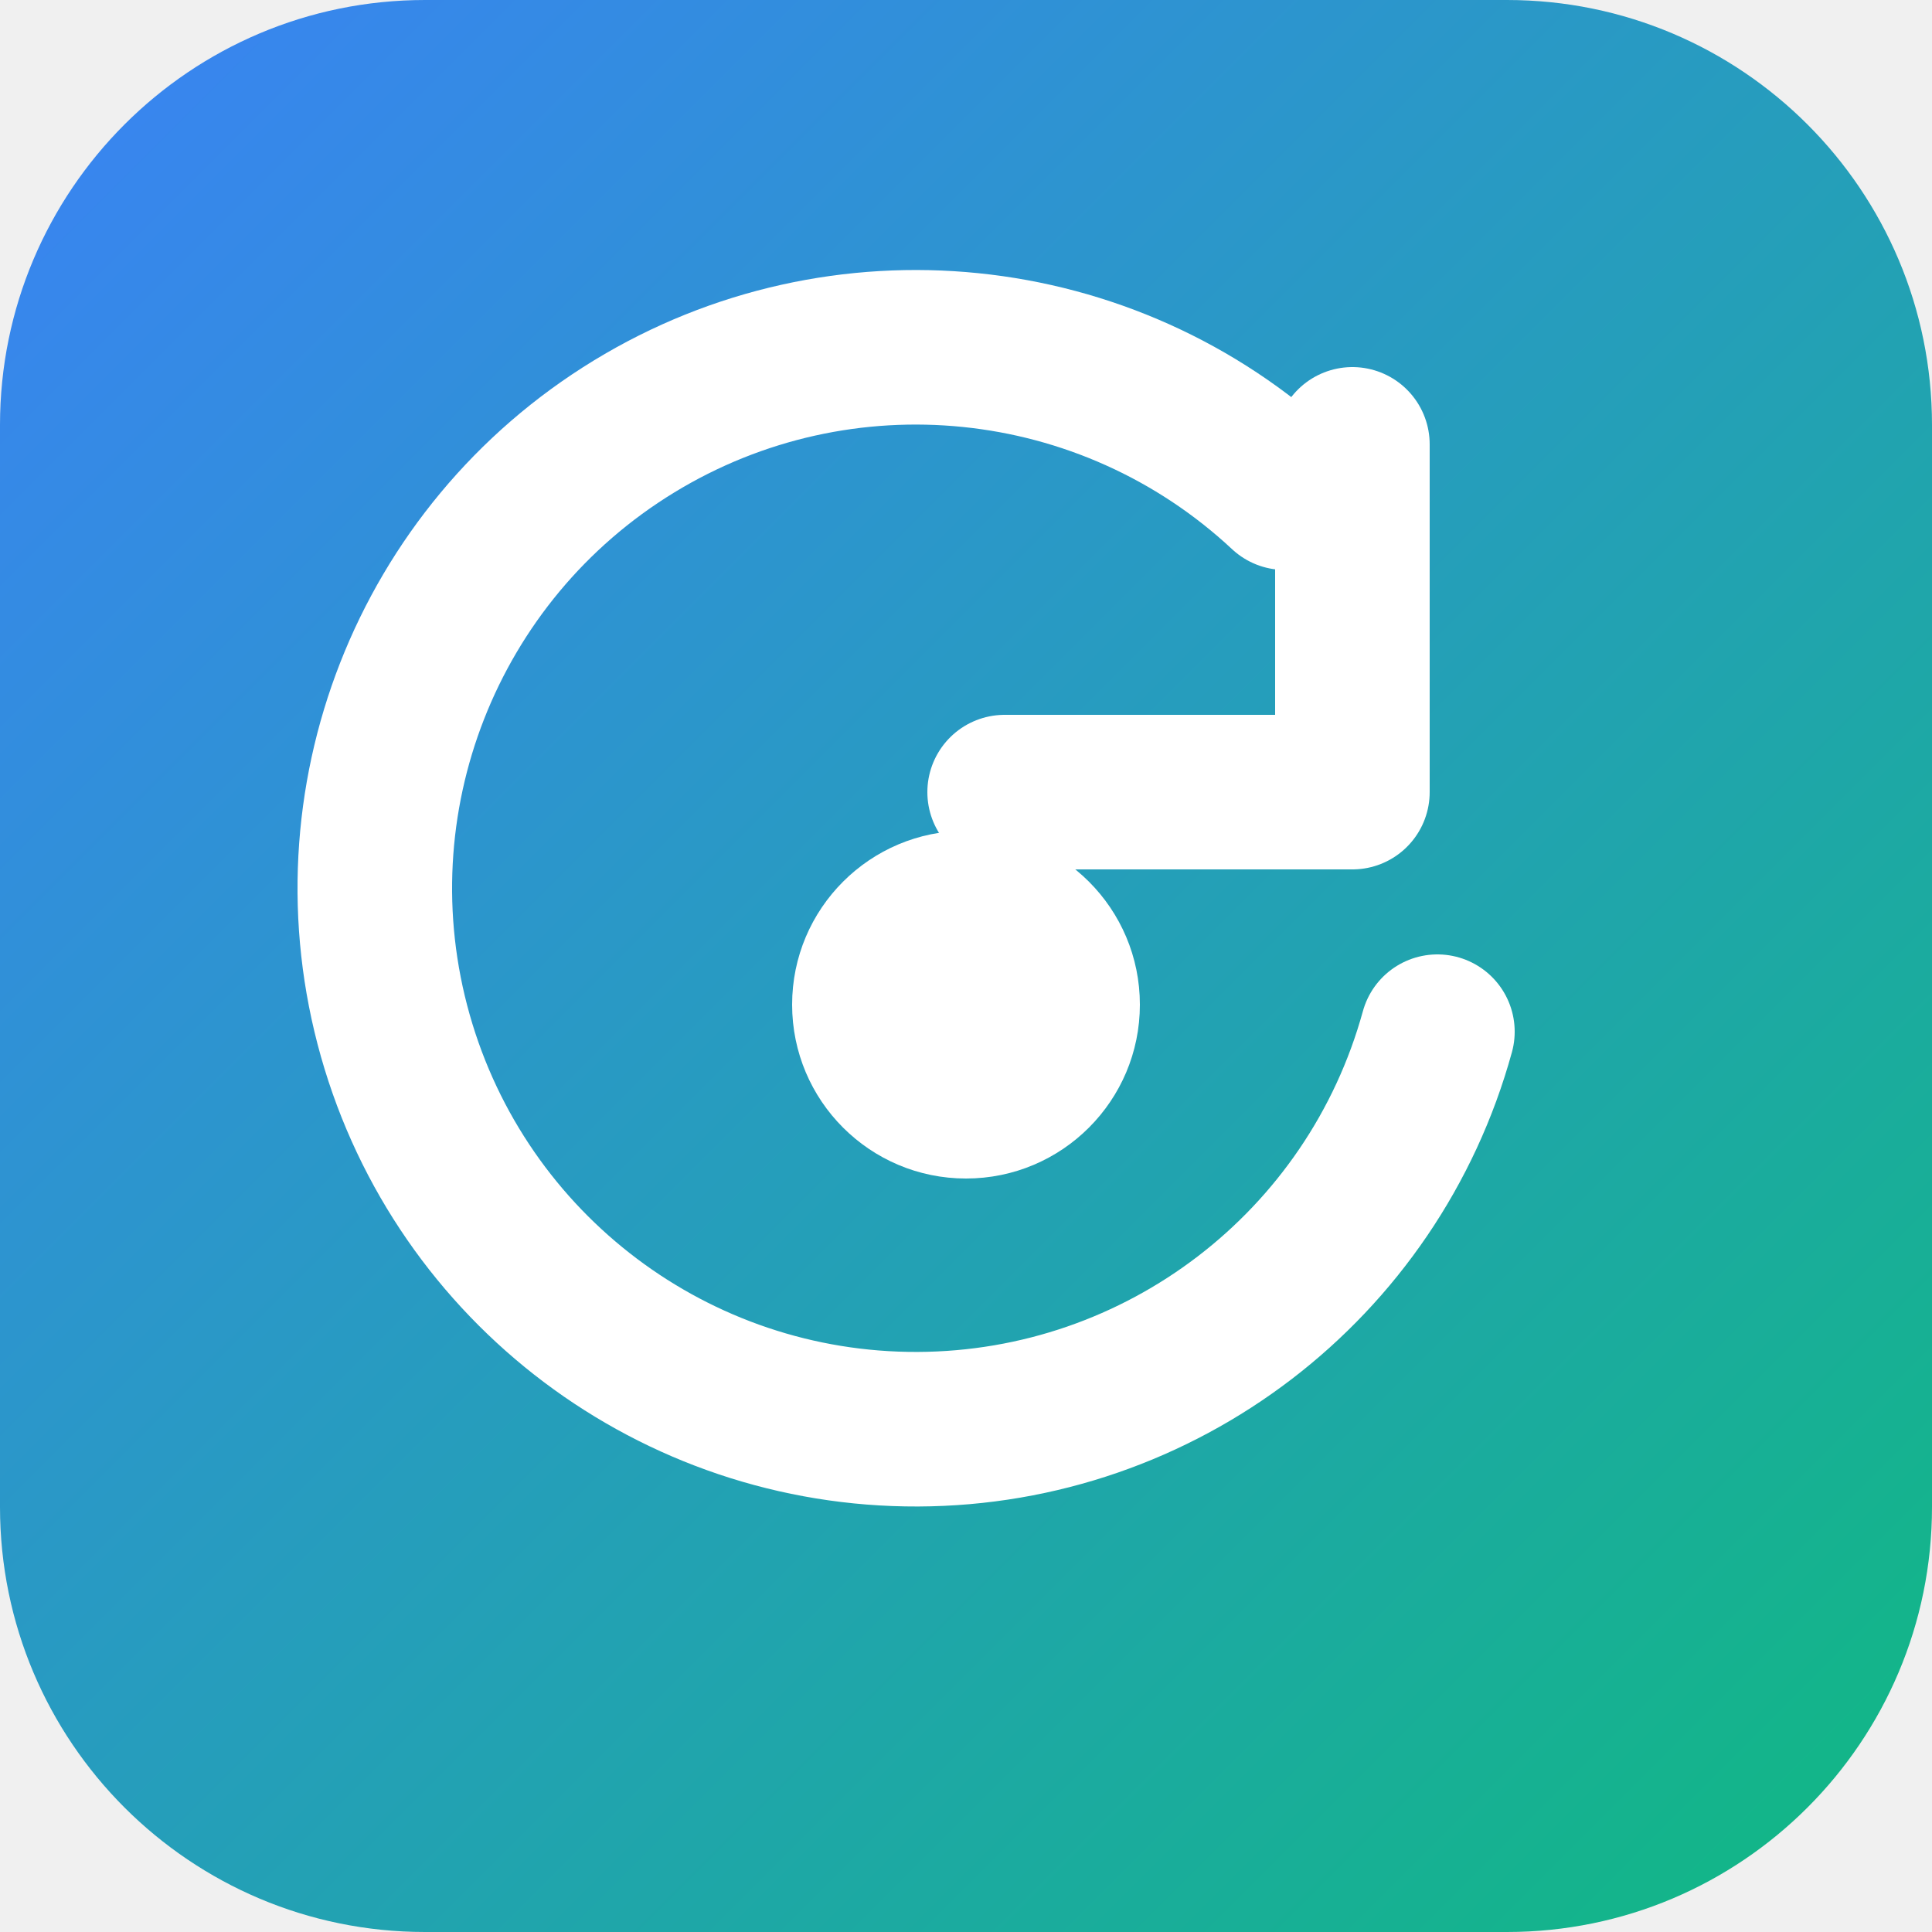
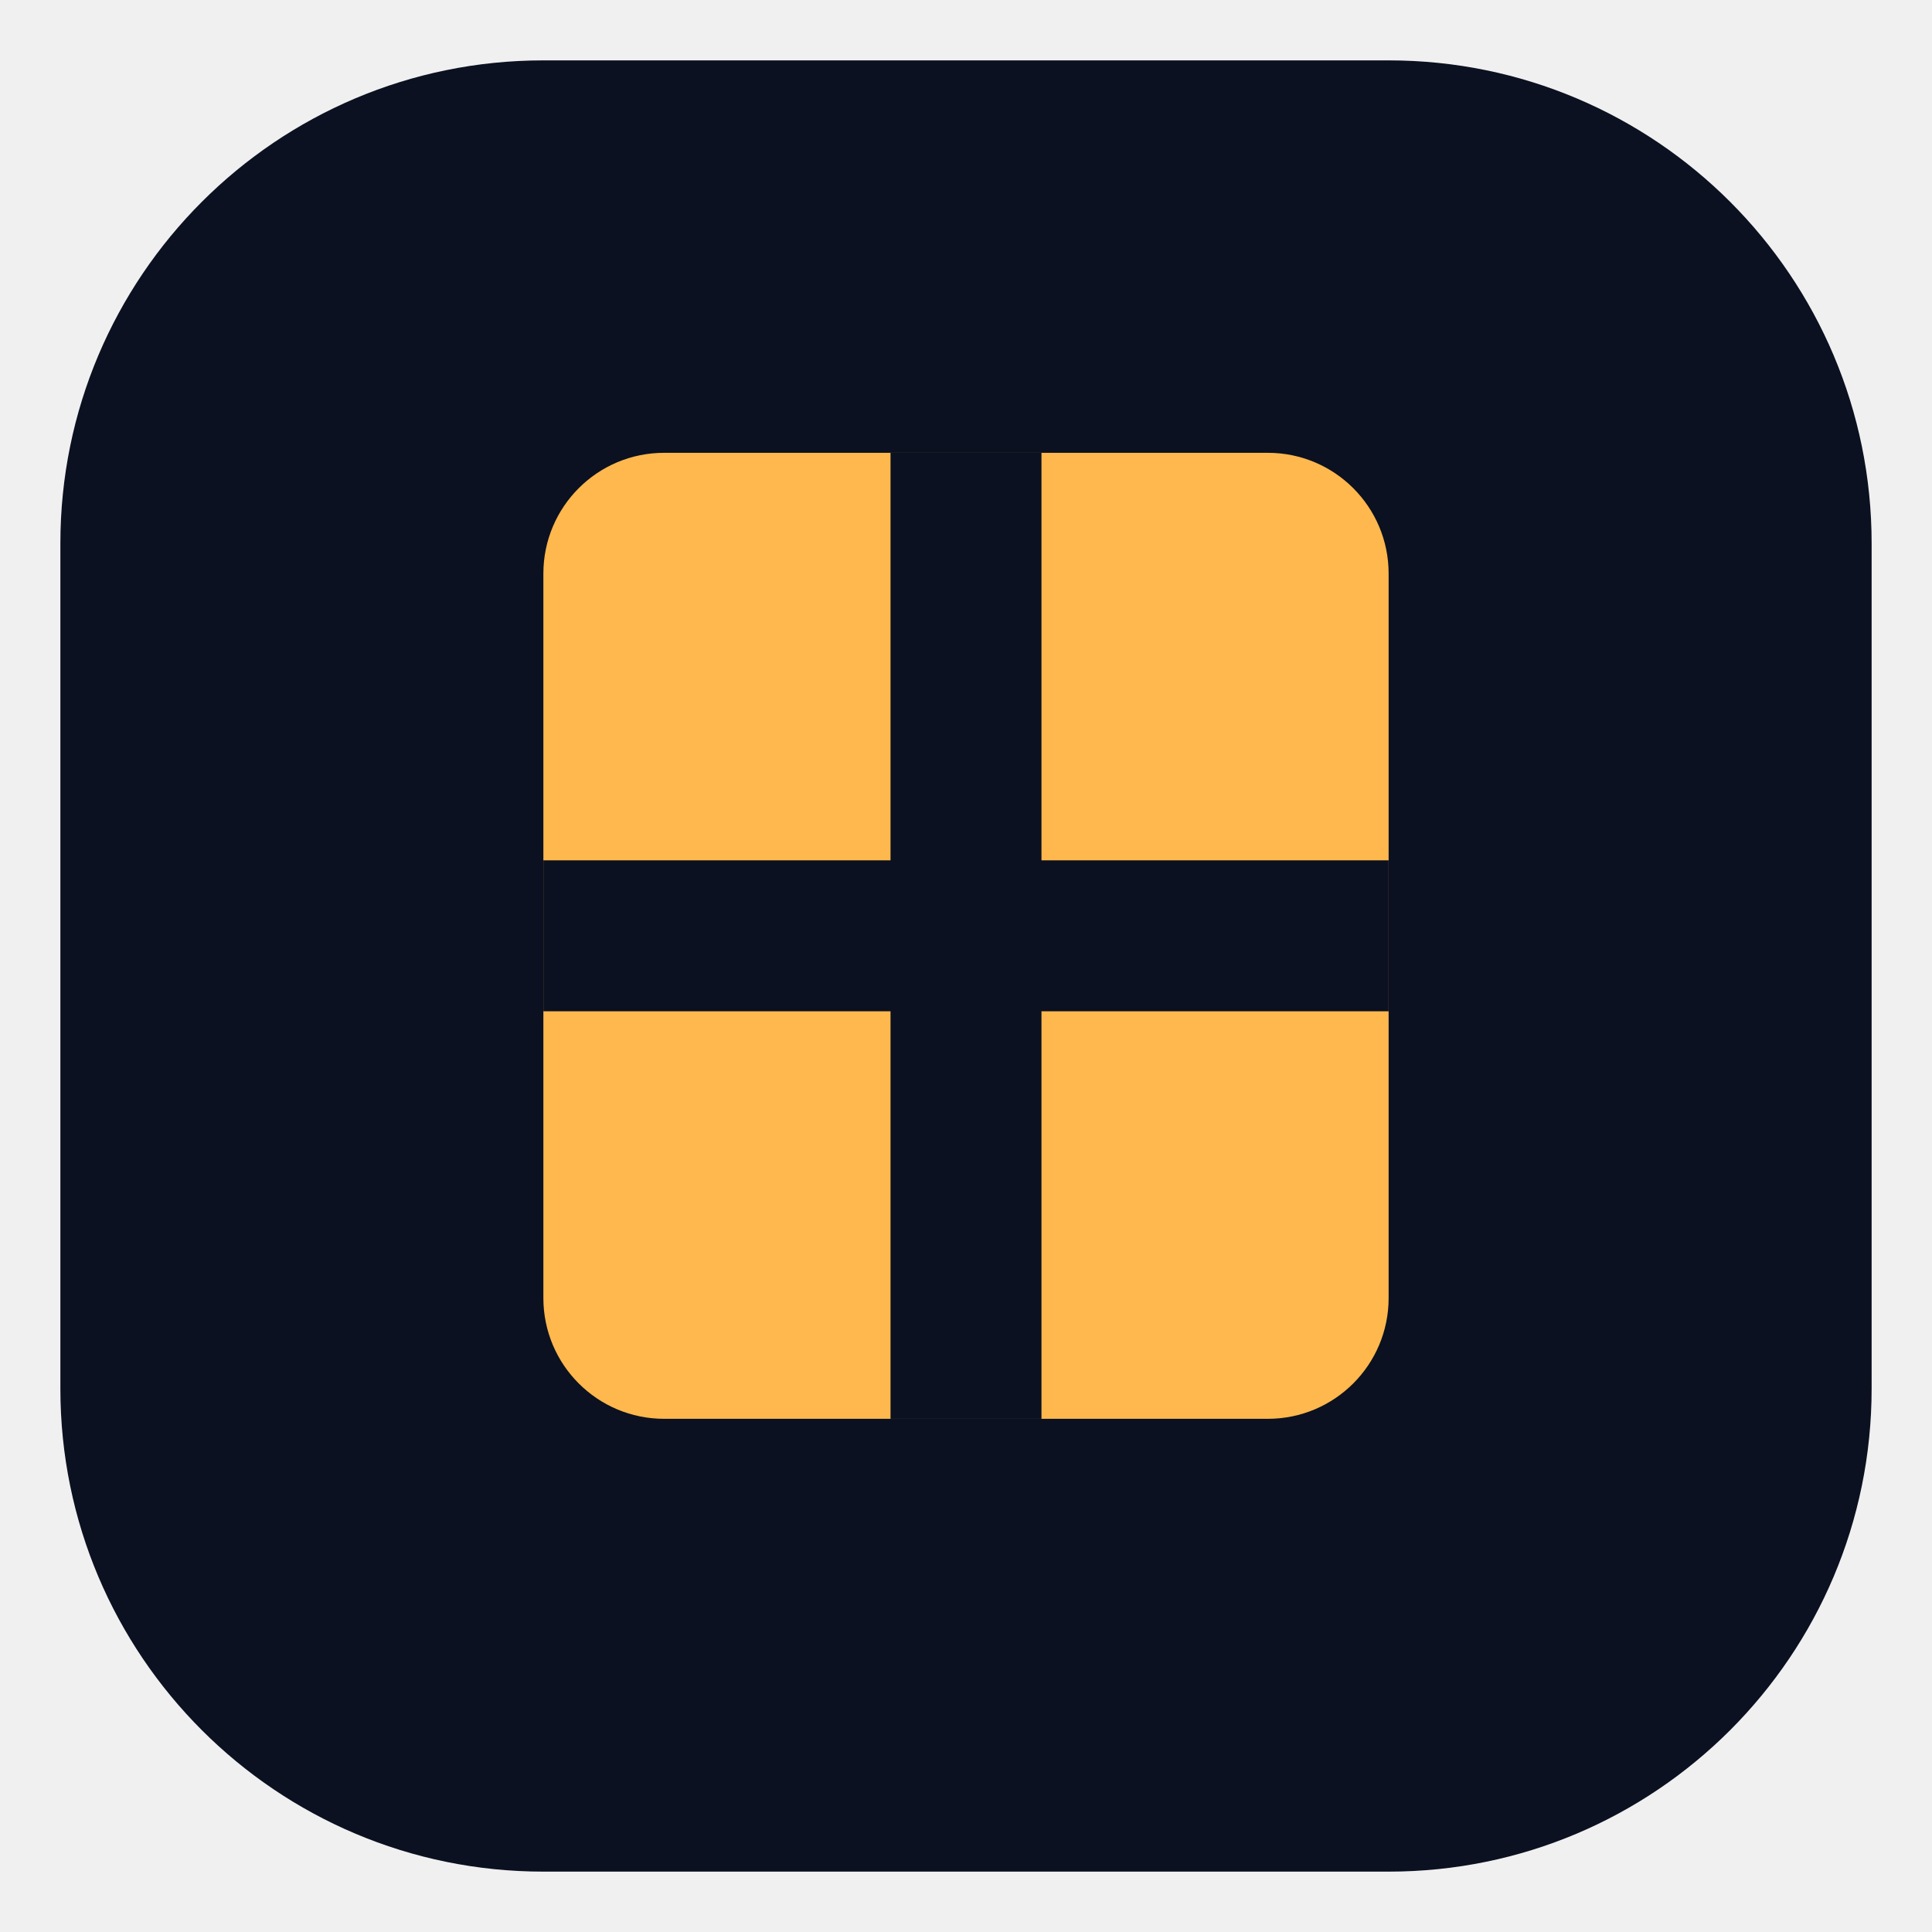
- <svg xmlns="http://www.w3.org/2000/svg" viewBox="0 0 100 100" role="img" aria-label="VeciTurno">
-   <defs>
-     <linearGradient id="vt-bg" x1="0" x2="1" y1="0" y2="1">
-       <stop offset="0" stop-color="#3b82f6" />
-       <stop offset="1" stop-color="#10b981" />
-     </linearGradient>
-   </defs>
-   <rect width="100" height="100" rx="22" fill="url(#vt-bg)" />
-   <path d="M66.5 25.5a28 28 0 1 0 7.9 27.9" fill="none" stroke="#fff" stroke-width="8" stroke-linecap="round" />
-   <path d="M70 23v18H52" fill="none" stroke="#fff" stroke-width="8" stroke-linecap="round" stroke-linejoin="round" />
-   <circle cx="50" cy="52" r="9" fill="#fff" />
+ <svg xmlns="http://www.w3.org/2000/svg" viewBox="0 0 64 64" role="img" aria-label="VeciTurno">
+   <rect x="2" y="2" width="60" height="60" rx="16" fill="#0B1120" />
+   <rect x="18" y="15" width="28" height="32" rx="4" fill="#FFB84D" />
+   <line x1="32" y1="15" x2="32" y2="47" stroke="#0B1120" stroke-width="5" />
+   <line x1="18" y1="31" x2="46" y2="31" stroke="#0B1120" stroke-width="5" />
</svg>
